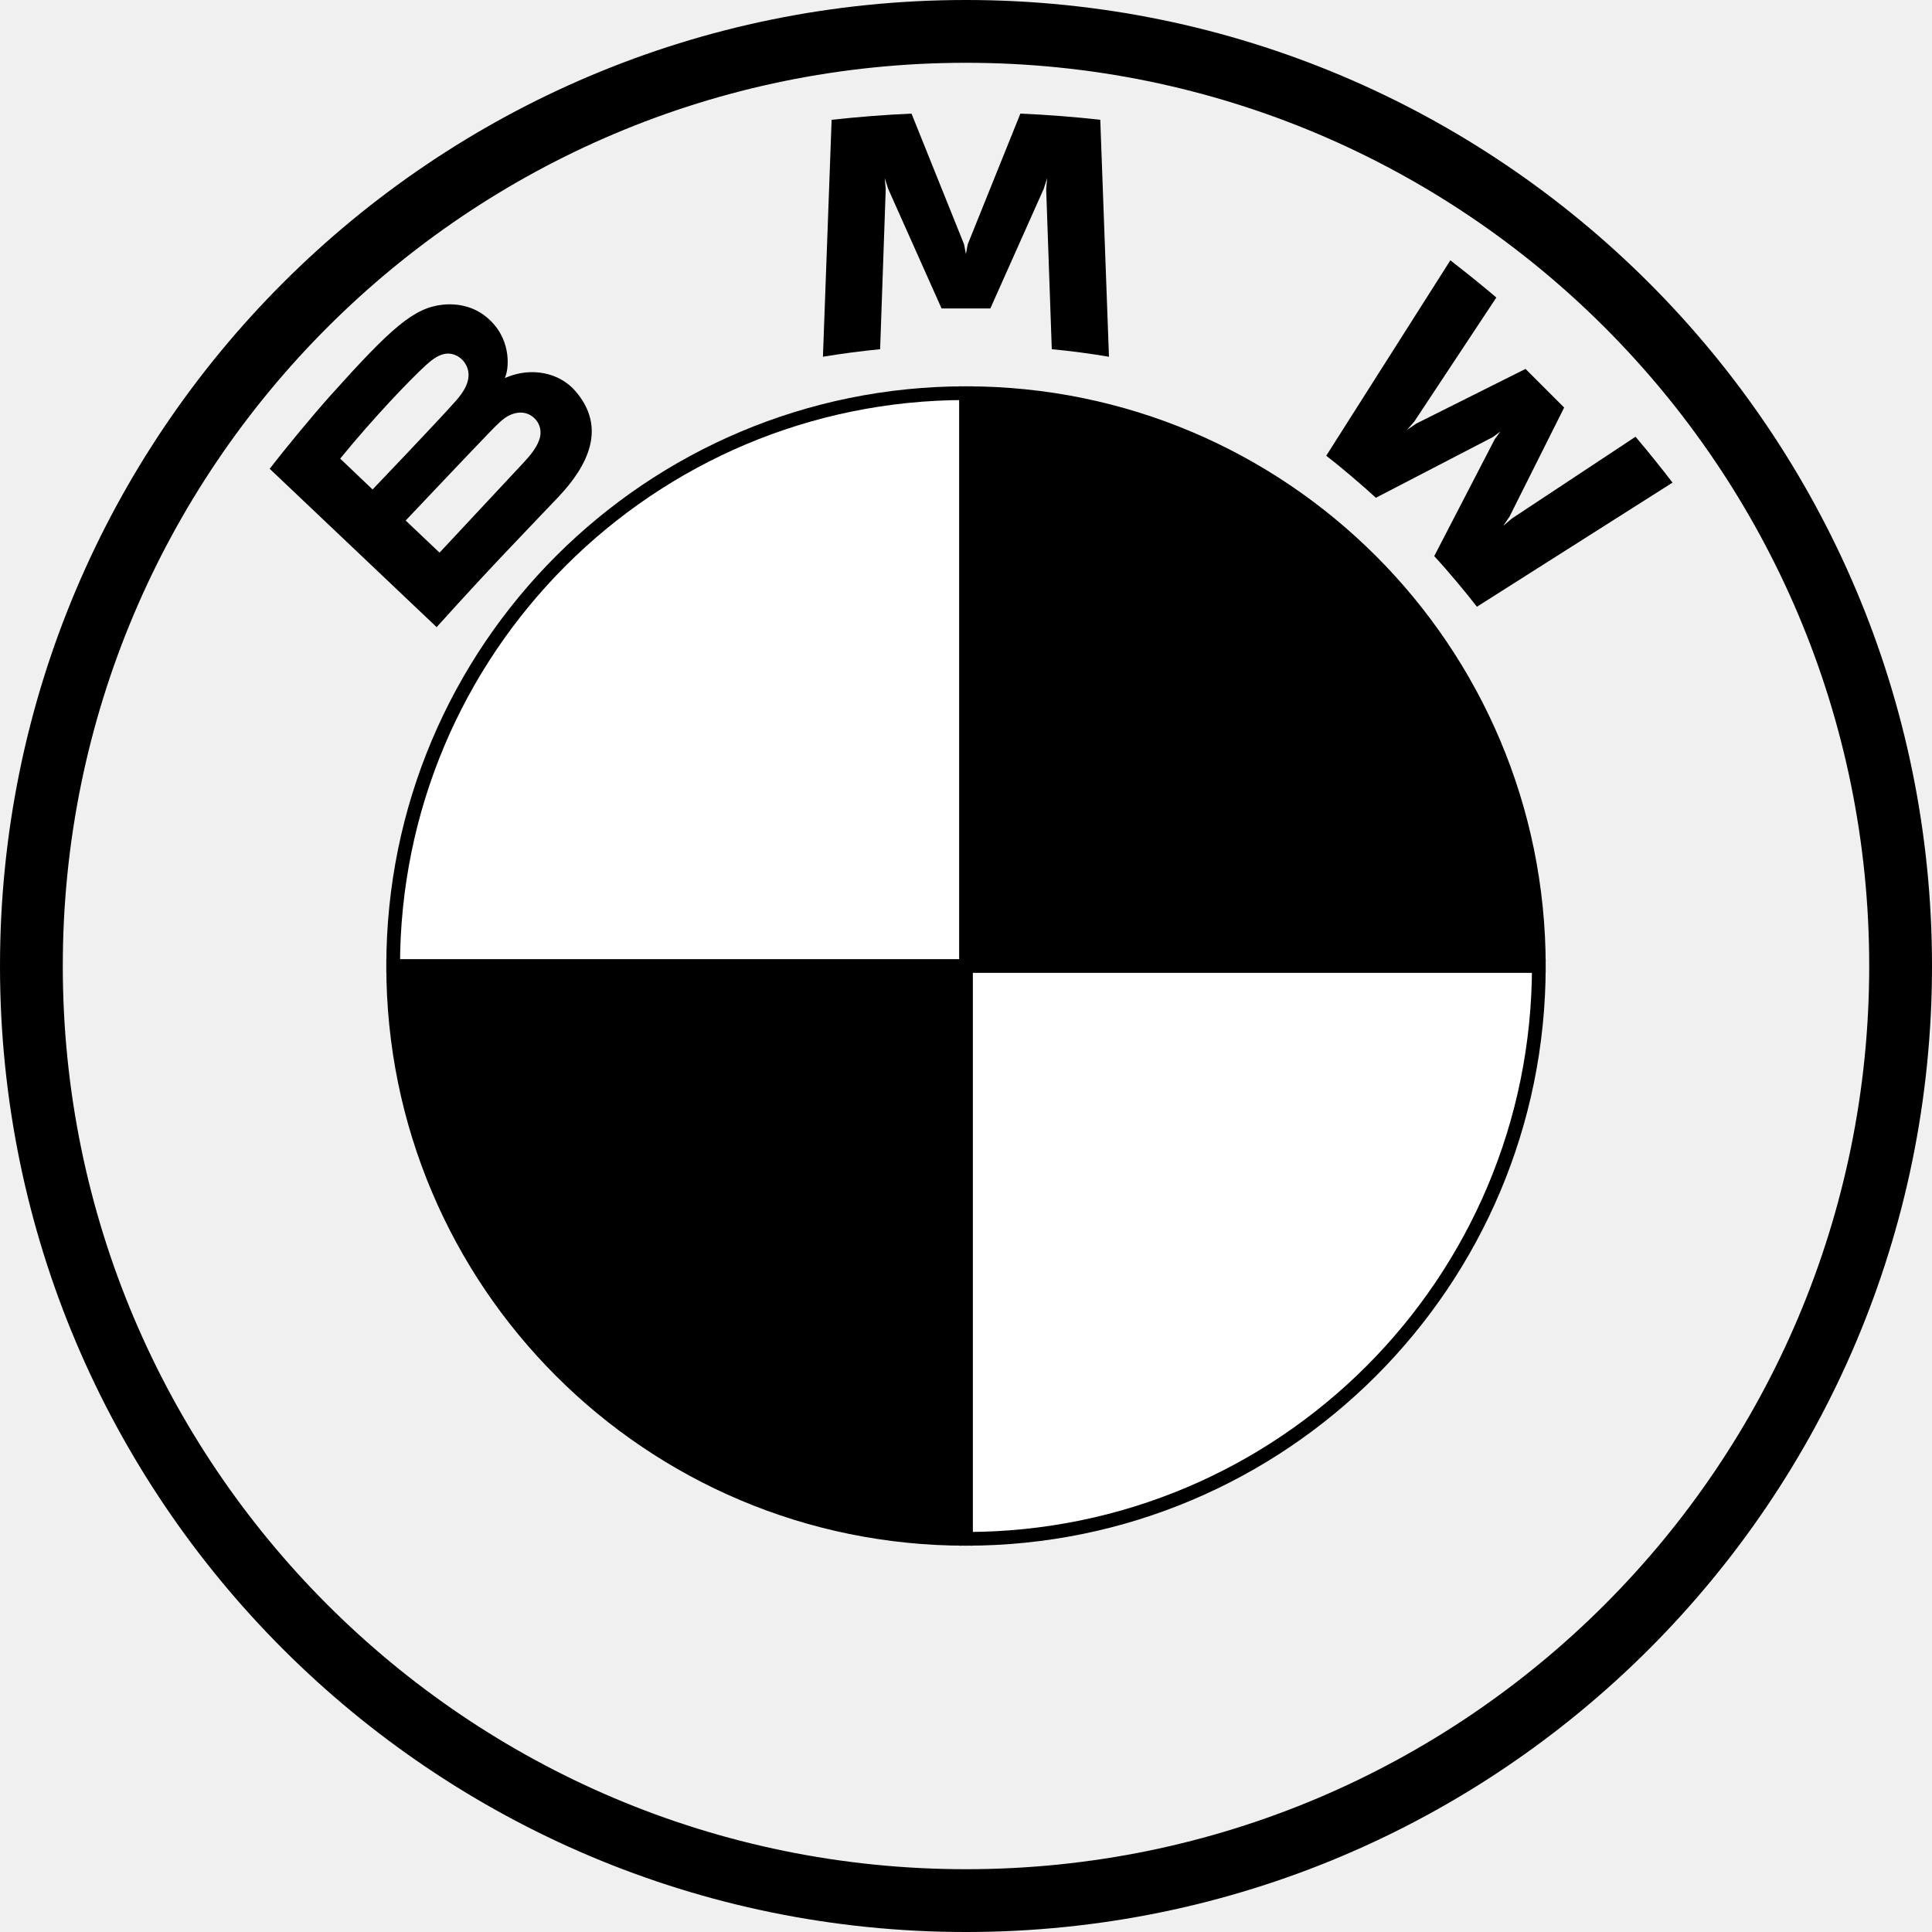
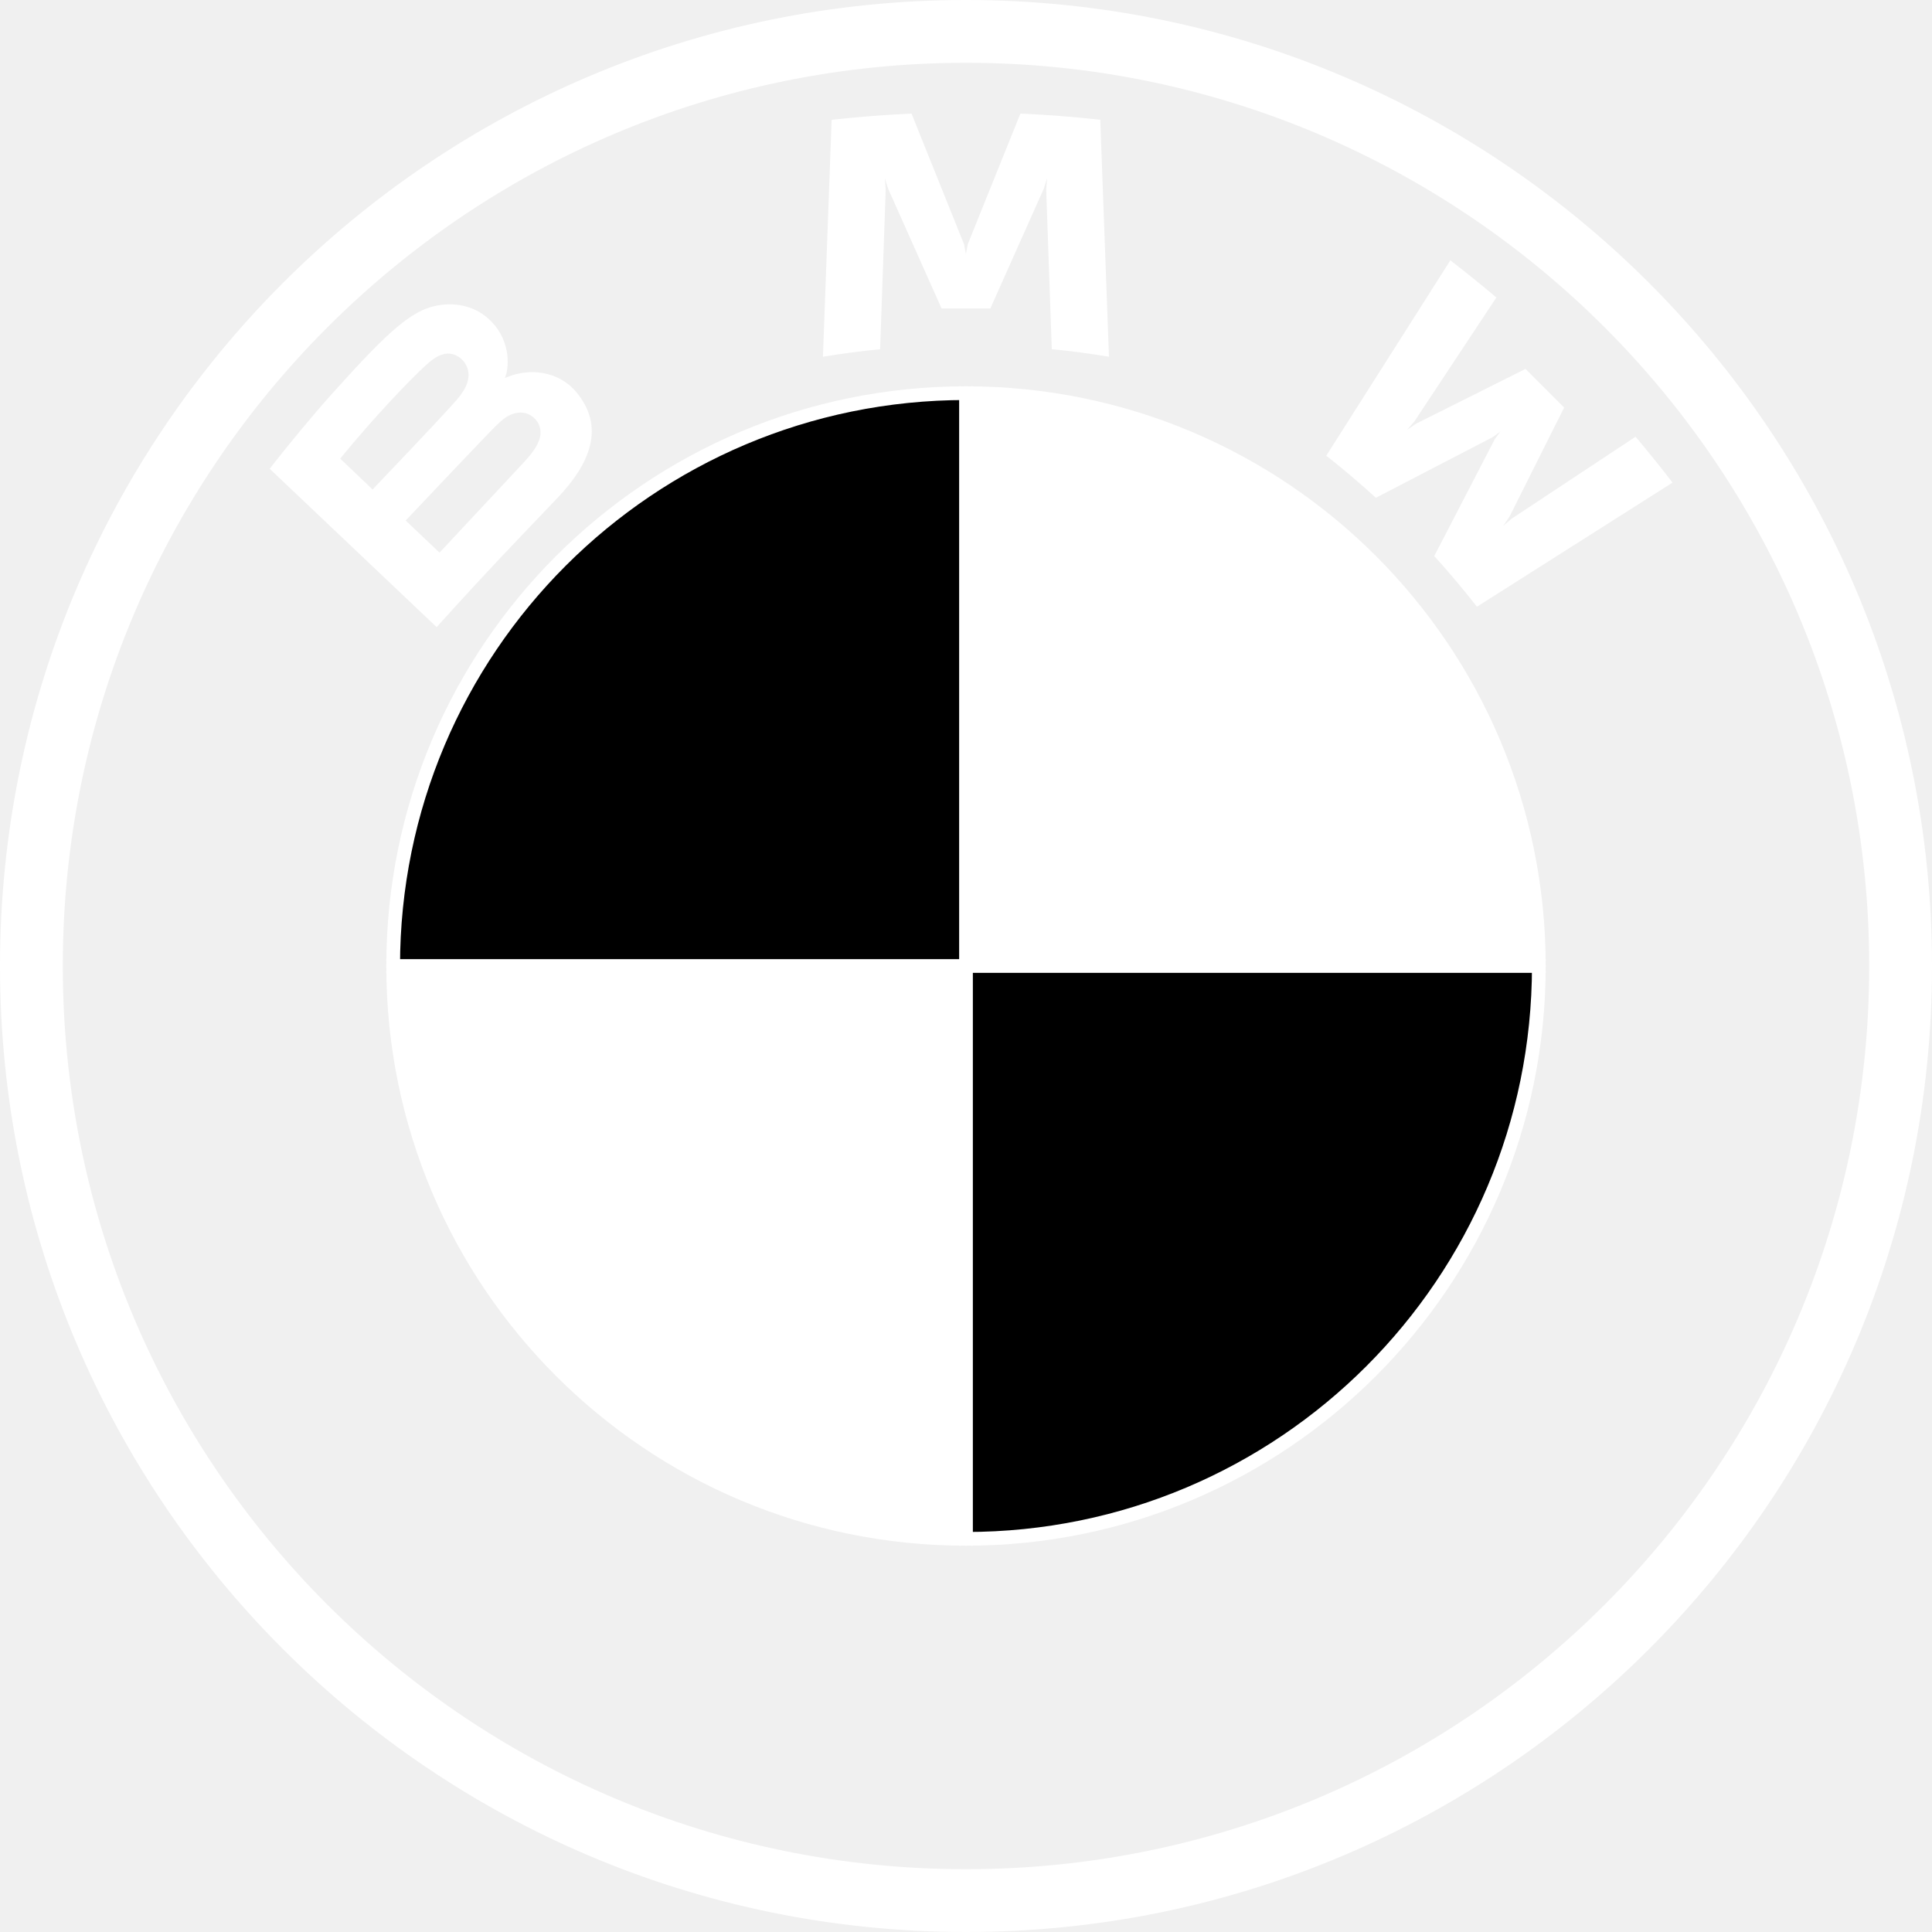
- <svg xmlns="http://www.w3.org/2000/svg" id="Livello_2" data-name="Livello 2" viewBox="0 0 200 200">
+ <svg xmlns="http://www.w3.org/2000/svg" fill="#fff" id="Livello_2" data-name="Livello 2" viewBox="0 0 200 200">
  <defs>
    <style>
      .cls-1, .cls-2 {
-         stroke: #000;
+         stroke: #fff;
        stroke-miterlimit: 10;
        stroke-width: 1.42px;
      }

      .cls-2 {
-         fill: #fff;
+         fill: #000;
      }
    </style>
  </defs>
  <g id="Livello_1-2" data-name="Livello 1">
    <g id="BMW-logo-white-default-53px">
      <g id="BMW-logo">
        <g id="BMW-logo-white">
          <g id="BMW-Logo-103x115-White-NEW">
            <path id="Shape" d="M100,0C44.77,0,0,44.77,0,100s44.77,100,100,100,100-44.77,100-100S155.23,0,100,0h0ZM193.5,100c0,51.63-41.86,93.5-93.5,93.5S6.5,151.63,6.5,100,48.37,6.5,100,6.5s93.5,41.86,93.5,93.5Z" />
            <g id="Group">
              <path id="W" d="M148.47,57.57c1.36,1.46,3.32,3.81,4.42,5.24l20.25-12.85c-1.01-1.32-2.62-3.33-3.83-4.75l-12.82,8.48-.88.75.65-.95,5.66-11.3-4-4-11.31,5.66-.95.65.76-.88,8.48-12.82c-1.49-1.27-2.93-2.43-4.76-3.85l-12.85,20.23c1.63,1.25,3.77,3.09,5.14,4.35l12.1-6.28.78-.57-.57.78-6.27,12.11Z" />
              <path id="M" d="M102.52,31.93l5.53-12.39.35-1.1-.1,1.15.58,16.56c1.94.18,3.95.45,5.92.78l-.9-24.53c-2.76-.31-5.52-.52-8.27-.64l-5.45,13.53-.19,1.01-.19-1.01-5.44-13.53c-2.75.12-5.5.34-8.27.64l-.9,24.53c1.98-.33,3.98-.59,5.92-.78l.58-16.56-.1-1.15.35,1.1,5.53,12.39h5.04Z" />
              <path id="B_22d" d="M57.77,51.48c3.2-3.37,5.01-7.26,1.81-10.98-1.74-2.02-4.66-2.46-7.08-1.46l-.24.09.08-.21c.36-.96.59-4.02-2.02-6.13-1.27-1.03-2.86-1.41-4.47-1.25-3,.31-5.32,2.36-11.61,9.37-1.9,2.12-4.66,5.46-6.32,7.62l17.28,16.39c5.73-6.34,8.06-8.7,12.58-13.45ZM35.22,47.47c3.48-4.26,7.18-8.12,8.85-9.65.53-.48,1.11-.96,1.81-1.15,1.13-.31,2.3.49,2.57,1.66.26,1.17-.47,2.28-1.29,3.2-1.84,2.08-8.59,9.14-8.59,9.14l-3.35-3.19ZM41.99,53.89s6.57-6.95,8.72-9.17c.85-.88,1.4-1.42,1.99-1.71.76-.37,1.59-.45,2.33.05.73.49,1.06,1.33.88,2.16-.22.99-1.03,1.94-1.7,2.66-.91.97-8.7,9.31-8.71,9.33l-3.5-3.32Z" />
            </g>
            <path id="Path" class="cls-1" d="M159.3,100h-59.3v-59.3c32.77,0,59.3,26.53,59.3,59.3Z" />
            <path id="Path-2" data-name="Path" class="cls-1" d="M100,100v59.3c-32.77,0-59.3-26.53-59.3-59.3h59.3Z" />
            <path id="Path-3" data-name="Path" class="cls-2" d="M100,40.7v59.3h-59.3c0-32.77,26.53-59.3,59.3-59.3Z" />
            <path id="Path-4" data-name="Path" class="cls-2" d="M159.3,100c0,32.77-26.53,59.3-59.3,59.3v-59.3h59.3Z" />
          </g>
        </g>
      </g>
    </g>
  </g>
</svg>
